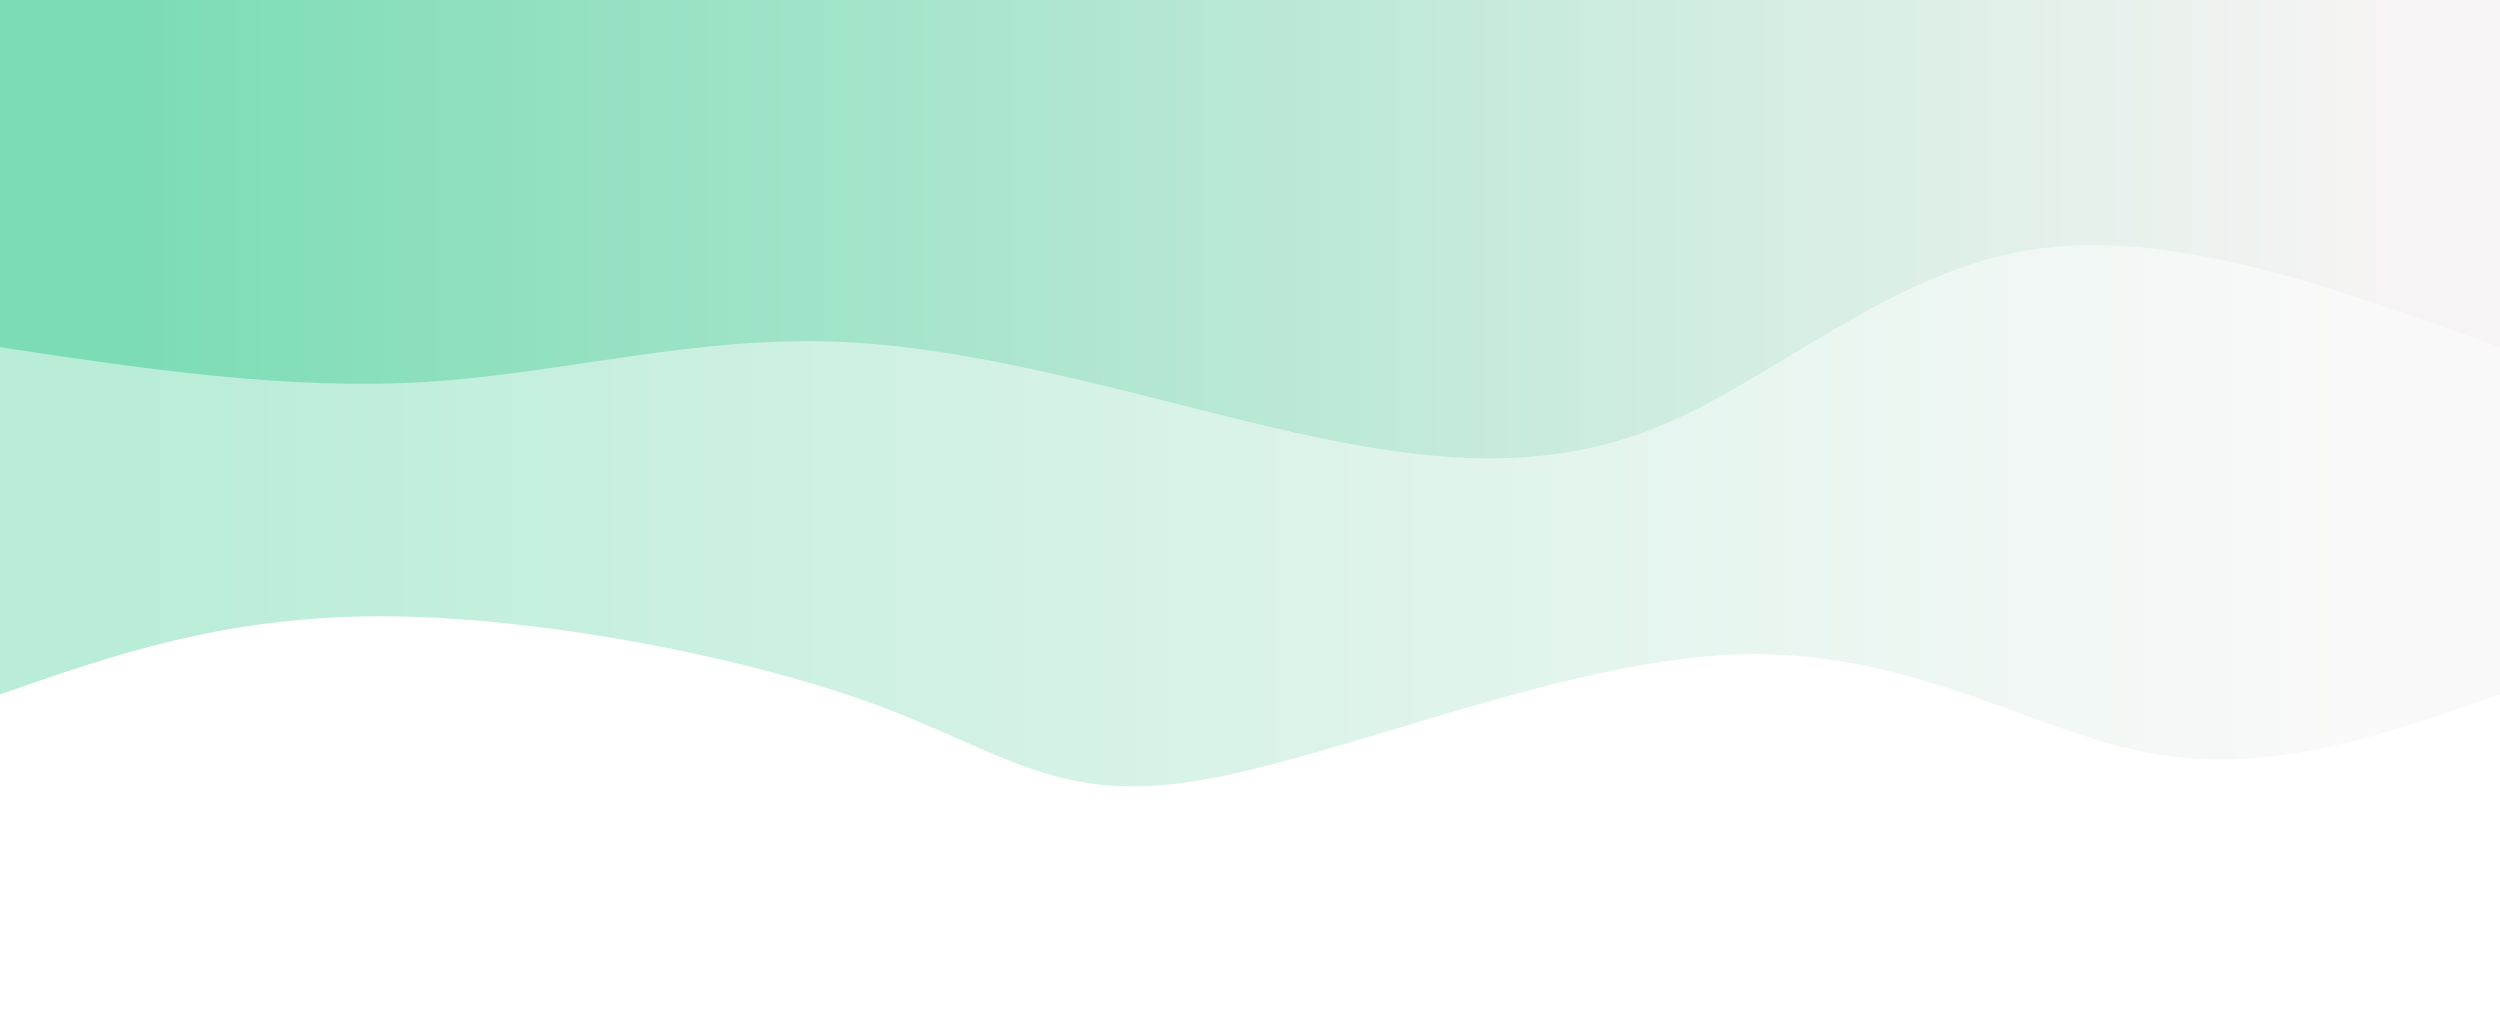
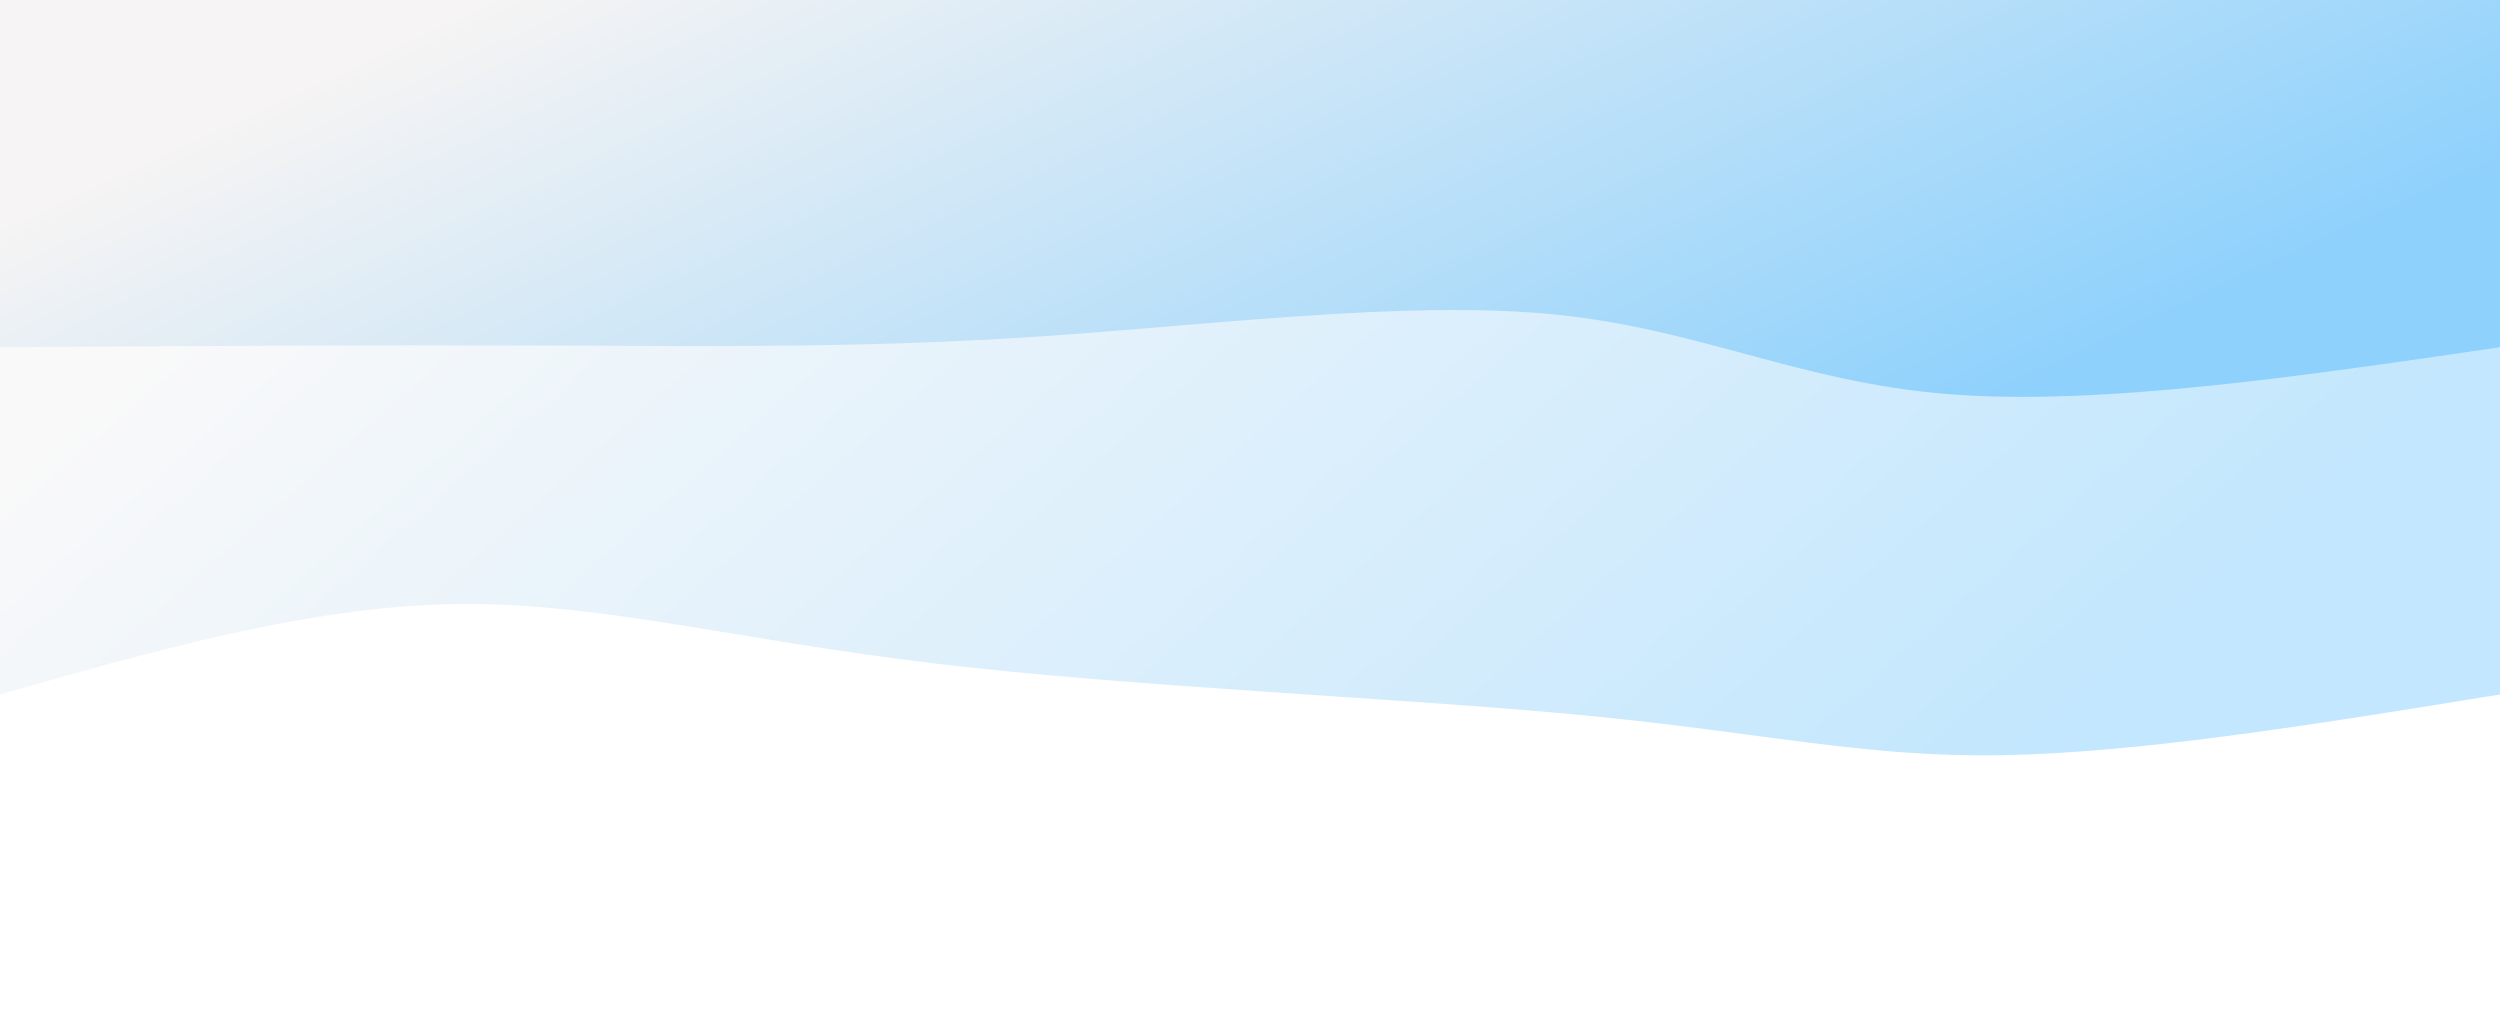
<svg xmlns="http://www.w3.org/2000/svg" width="100%" height="100%" id="svg" viewBox="0 0 1440 590" class="transition duration-300 ease-in-out delay-150">
  <defs>
-     <linearGradient id="gradient" x1="0%" y1="50%" x2="100%" y2="50%">
-       <stop offset="5%" stop-color="#f6f4f4" />
-       <stop offset="95%" stop-color="#7bdcb5" />
+     <linearGradient id="gradient" x1="3%" y1="34%" x2="97%" y2="66%">
+       <stop offset="5%" stop-color="#8ed1fc" />
+       <stop offset="95%" stop-color="#f6f4f4" />
    </linearGradient>
  </defs>
-   <path d="M 0,600 C 0,600 0,200 0,200 C 66.208,176.721 132.415,153.441 201,166 C 269.585,178.559 340.546,226.956 441,223 C 541.454,219.044 671.4,162.733 752,150 C 832.6,137.267 863.854,168.11 938,195 C 1012.146,221.89 1129.185,244.826 1220,245 C 1310.815,245.174 1375.408,222.587 1440,200 C 1440,200 1440,600 1440,600 Z" stroke="none" stroke-width="0" fill="url(#gradient)" fill-opacity="0.53" class="transition-all duration-300 ease-in-out delay-150 path-0" transform="rotate(-180 720 300)" />
+   <path d="M 0,600 C 0,600 0,200 0,200 C 103.579,183.158 207.158,166.316 287,165 C 366.842,163.684 422.947,177.895 528,188 C 633.053,198.105 787.053,204.105 903,218 C 1018.947,231.895 1096.842,253.684 1180,252 C 1263.158,250.316 1351.579,225.158 1440,200 C 1440,200 1440,600 1440,600 Z" stroke="none" stroke-width="0" fill="url(#gradient)" fill-opacity="0.53" class="transition-all duration-300 ease-in-out delay-150 path-0" transform="rotate(-180 720 300)" />
  <defs>
-     <linearGradient id="gradient" x1="0%" y1="50%" x2="100%" y2="50%">
-       <stop offset="5%" stop-color="#f6f4f4" />
-       <stop offset="95%" stop-color="#7bdcb5" />
+     <linearGradient id="gradient" x1="3%" y1="34%" x2="97%" y2="66%">
+       <stop offset="5%" stop-color="#8ed1fc" />
+       <stop offset="95%" stop-color="#f6f4f4" />
    </linearGradient>
  </defs>
-   <path d="M 0,600 C 0,600 0,400 0,400 C 95.269,434.505 190.538,469.01 271,456 C 351.462,442.99 417.115,382.464 483,355 C 548.885,327.536 615,333.133 695,351 C 775,368.867 868.885,399.003 954,403 C 1039.115,406.997 1115.462,384.856 1195,380 C 1274.538,375.144 1357.269,387.572 1440,400 C 1440,400 1440,600 1440,600 Z" stroke="none" stroke-width="0" fill="url(#gradient)" fill-opacity="1" class="transition-all duration-300 ease-in-out delay-150 path-1" transform="rotate(-180 720 300)" />
+   <path d="M 0,600 C 0,600 0,400 0,400 C 115.818,383.024 231.636,366.048 318,373 C 404.364,379.952 461.273,410.833 546,419 C 630.727,427.167 743.273,412.622 844,406 C 944.727,399.378 1033.636,400.679 1131,401 C 1228.364,401.321 1334.182,400.66 1440,400 C 1440,400 1440,600 1440,600 Z" stroke="none" stroke-width="0" fill="url(#gradient)" fill-opacity="1" class="transition-all duration-300 ease-in-out delay-150 path-1" transform="rotate(-180 720 300)" />
</svg>
